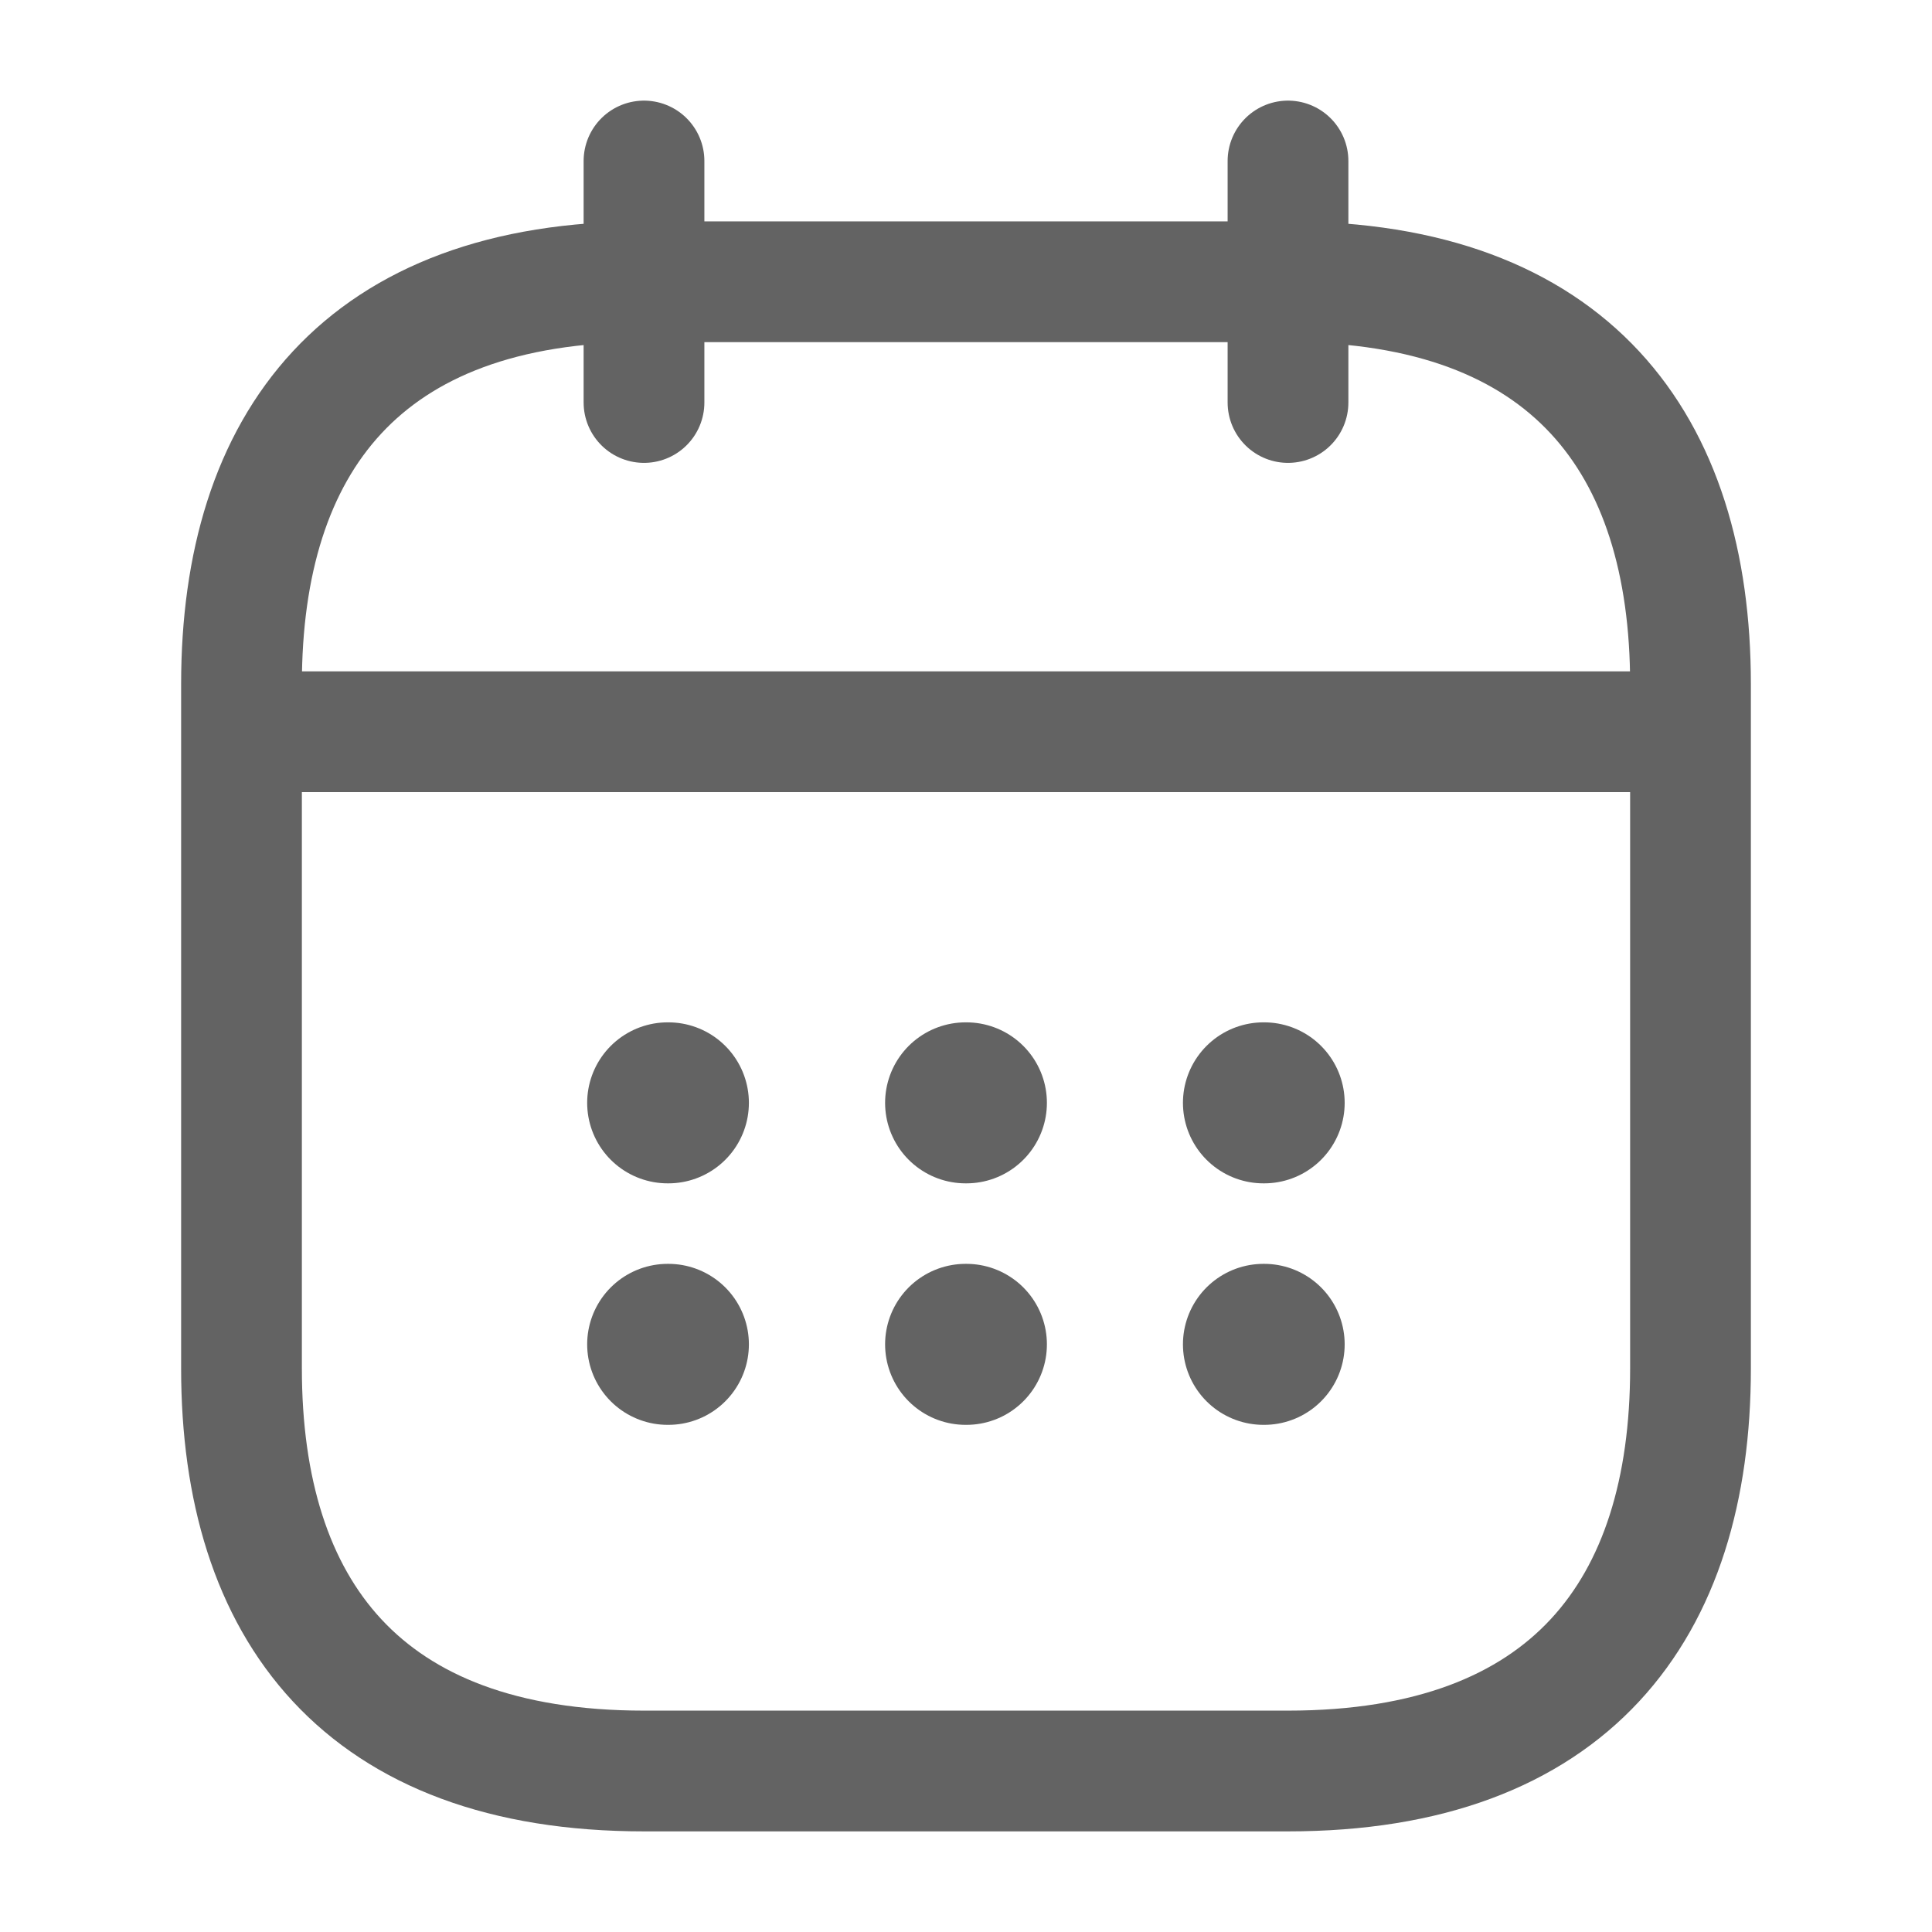
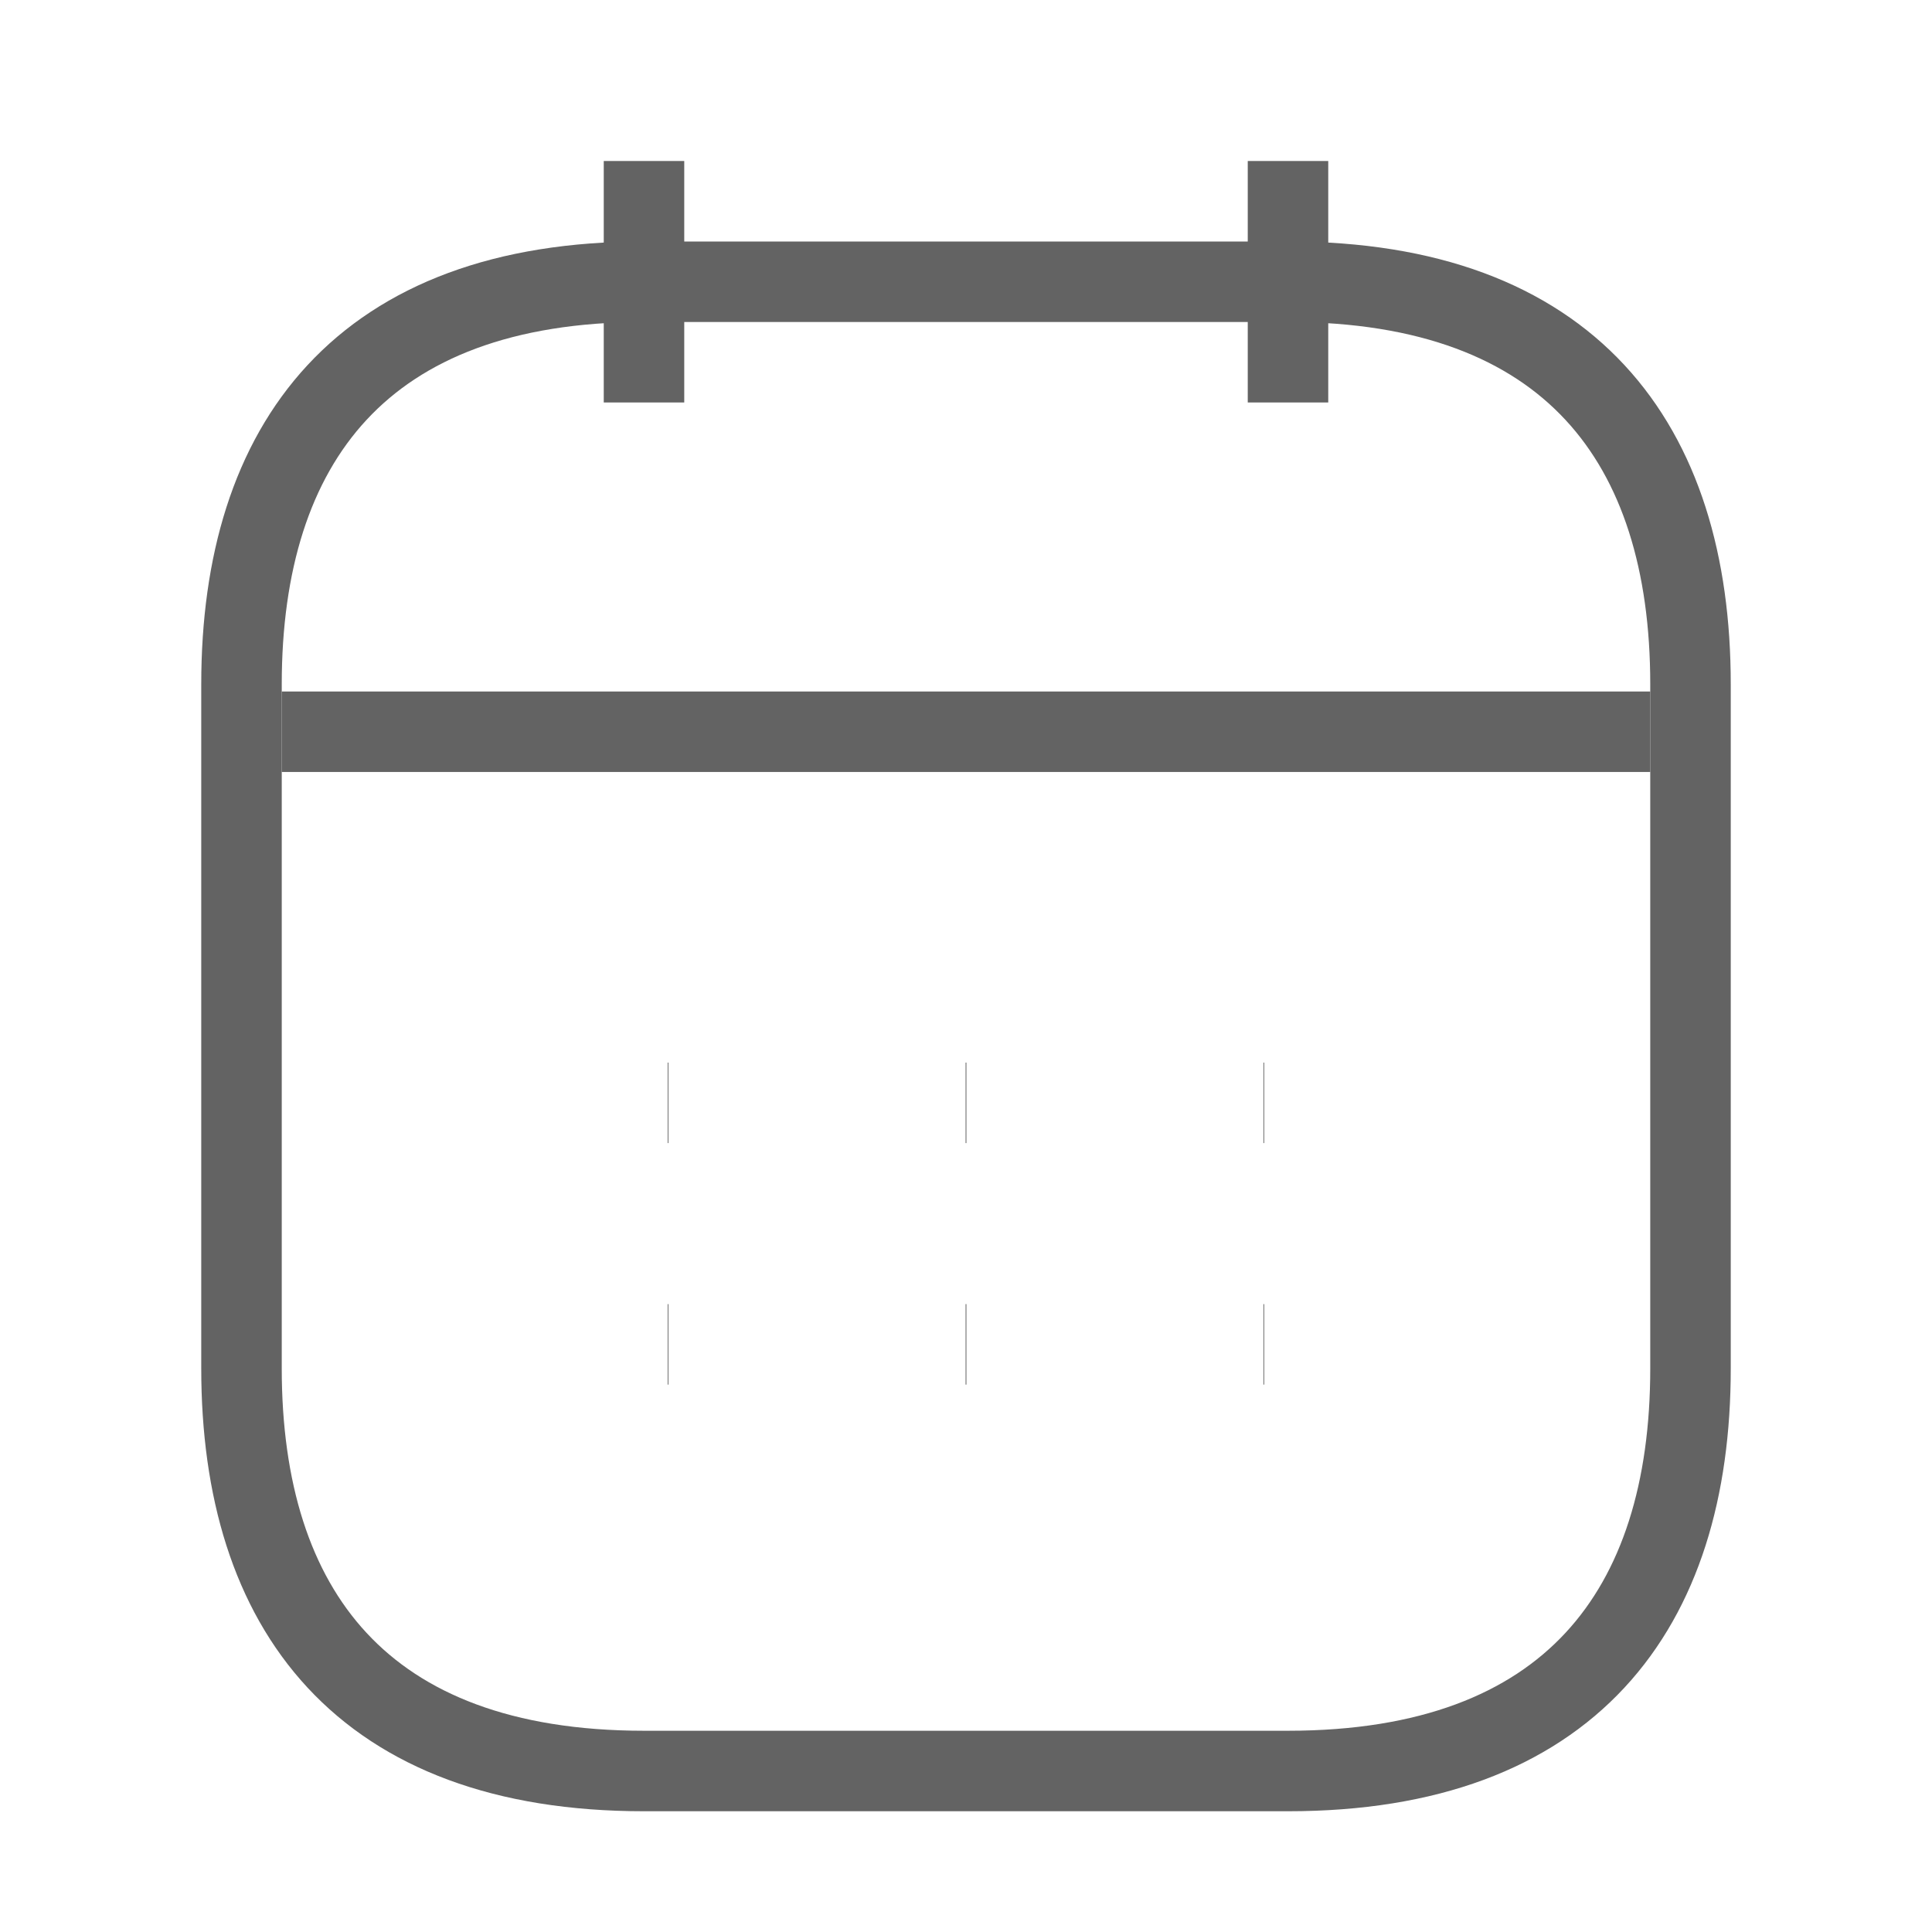
<svg xmlns="http://www.w3.org/2000/svg" width="24" height="24" viewBox="0 0 24 24" fill="none">
-   <path d="M8 2V5" stroke="#636363" stroke-width="1.5" stroke-linecap="round" stroke-linejoin="round" />
-   <path d="M16 2V5" stroke="#636363" stroke-width="1.5" stroke-linecap="round" stroke-linejoin="round" />
-   <path d="M3.5 9.09H20.5" stroke="#636363" stroke-width="1.5" stroke-linecap="round" stroke-linejoin="round" />
-   <path d="M21 17C21 20 19.5 22 16 22H8C4.5 22 3 20 3 17V8.5C3 5.5 4.5 3.5 8 3.5H16C19.5 3.5 21 5.5 21 8.5V17Z" stroke="#636363" stroke-width="1.5" stroke-linecap="round" stroke-linejoin="round" />
-   <path d="M15.695 13.7H15.704" stroke="#636363" stroke-width="2" stroke-linecap="round" stroke-linejoin="round" />
-   <path d="M15.695 16.7H15.704" stroke="#636363" stroke-width="2" stroke-linecap="round" stroke-linejoin="round" />
-   <path d="M11.995 13.7H12.005" stroke="#636363" stroke-width="2" stroke-linecap="round" stroke-linejoin="round" />
-   <path d="M11.995 16.7H12.005" stroke="#636363" stroke-width="2" stroke-linecap="round" stroke-linejoin="round" />
-   <path d="M8.294 13.7H8.303" stroke="#636363" stroke-width="2" stroke-linecap="round" stroke-linejoin="round" />
-   <path d="M8.294 16.7H8.303" stroke="#636363" stroke-width="2" stroke-linecap="round" stroke-linejoin="round" />
+   <path d="M8 2V5" stroke="#636363" strokeWidth="1.5" strokeLinecap="round" stroke-linejoin="round" />
+   <path d="M16 2V5" stroke="#636363" strokeWidth="1.5" strokeLinecap="round" stroke-linejoin="round" />
+   <path d="M3.5 9.09H20.5" stroke="#636363" strokeWidth="1.5" strokeLinecap="round" stroke-linejoin="round" />
+   <path d="M21 17C21 20 19.5 22 16 22H8C4.5 22 3 20 3 17V8.5C3 5.5 4.5 3.5 8 3.5H16C19.5 3.5 21 5.5 21 8.5V17Z" stroke="#636363" strokeWidth="1.5" strokeLinecap="round" stroke-linejoin="round" />
+   <path d="M15.695 13.7H15.704" stroke="#636363" strokeWidth="2" strokeLinecap="round" stroke-linejoin="round" />
+   <path d="M15.695 16.7H15.704" stroke="#636363" strokeWidth="2" strokeLinecap="round" stroke-linejoin="round" />
+   <path d="M11.995 13.7H12.005" stroke="#636363" strokeWidth="2" strokeLinecap="round" stroke-linejoin="round" />
+   <path d="M11.995 16.7H12.005" stroke="#636363" strokeWidth="2" strokeLinecap="round" stroke-linejoin="round" />
+   <path d="M8.294 13.7H8.303" stroke="#636363" strokeWidth="2" strokeLinecap="round" stroke-linejoin="round" />
+   <path d="M8.294 16.7H8.303" stroke="#636363" strokeWidth="2" strokeLinecap="round" stroke-linejoin="round" />
</svg>
